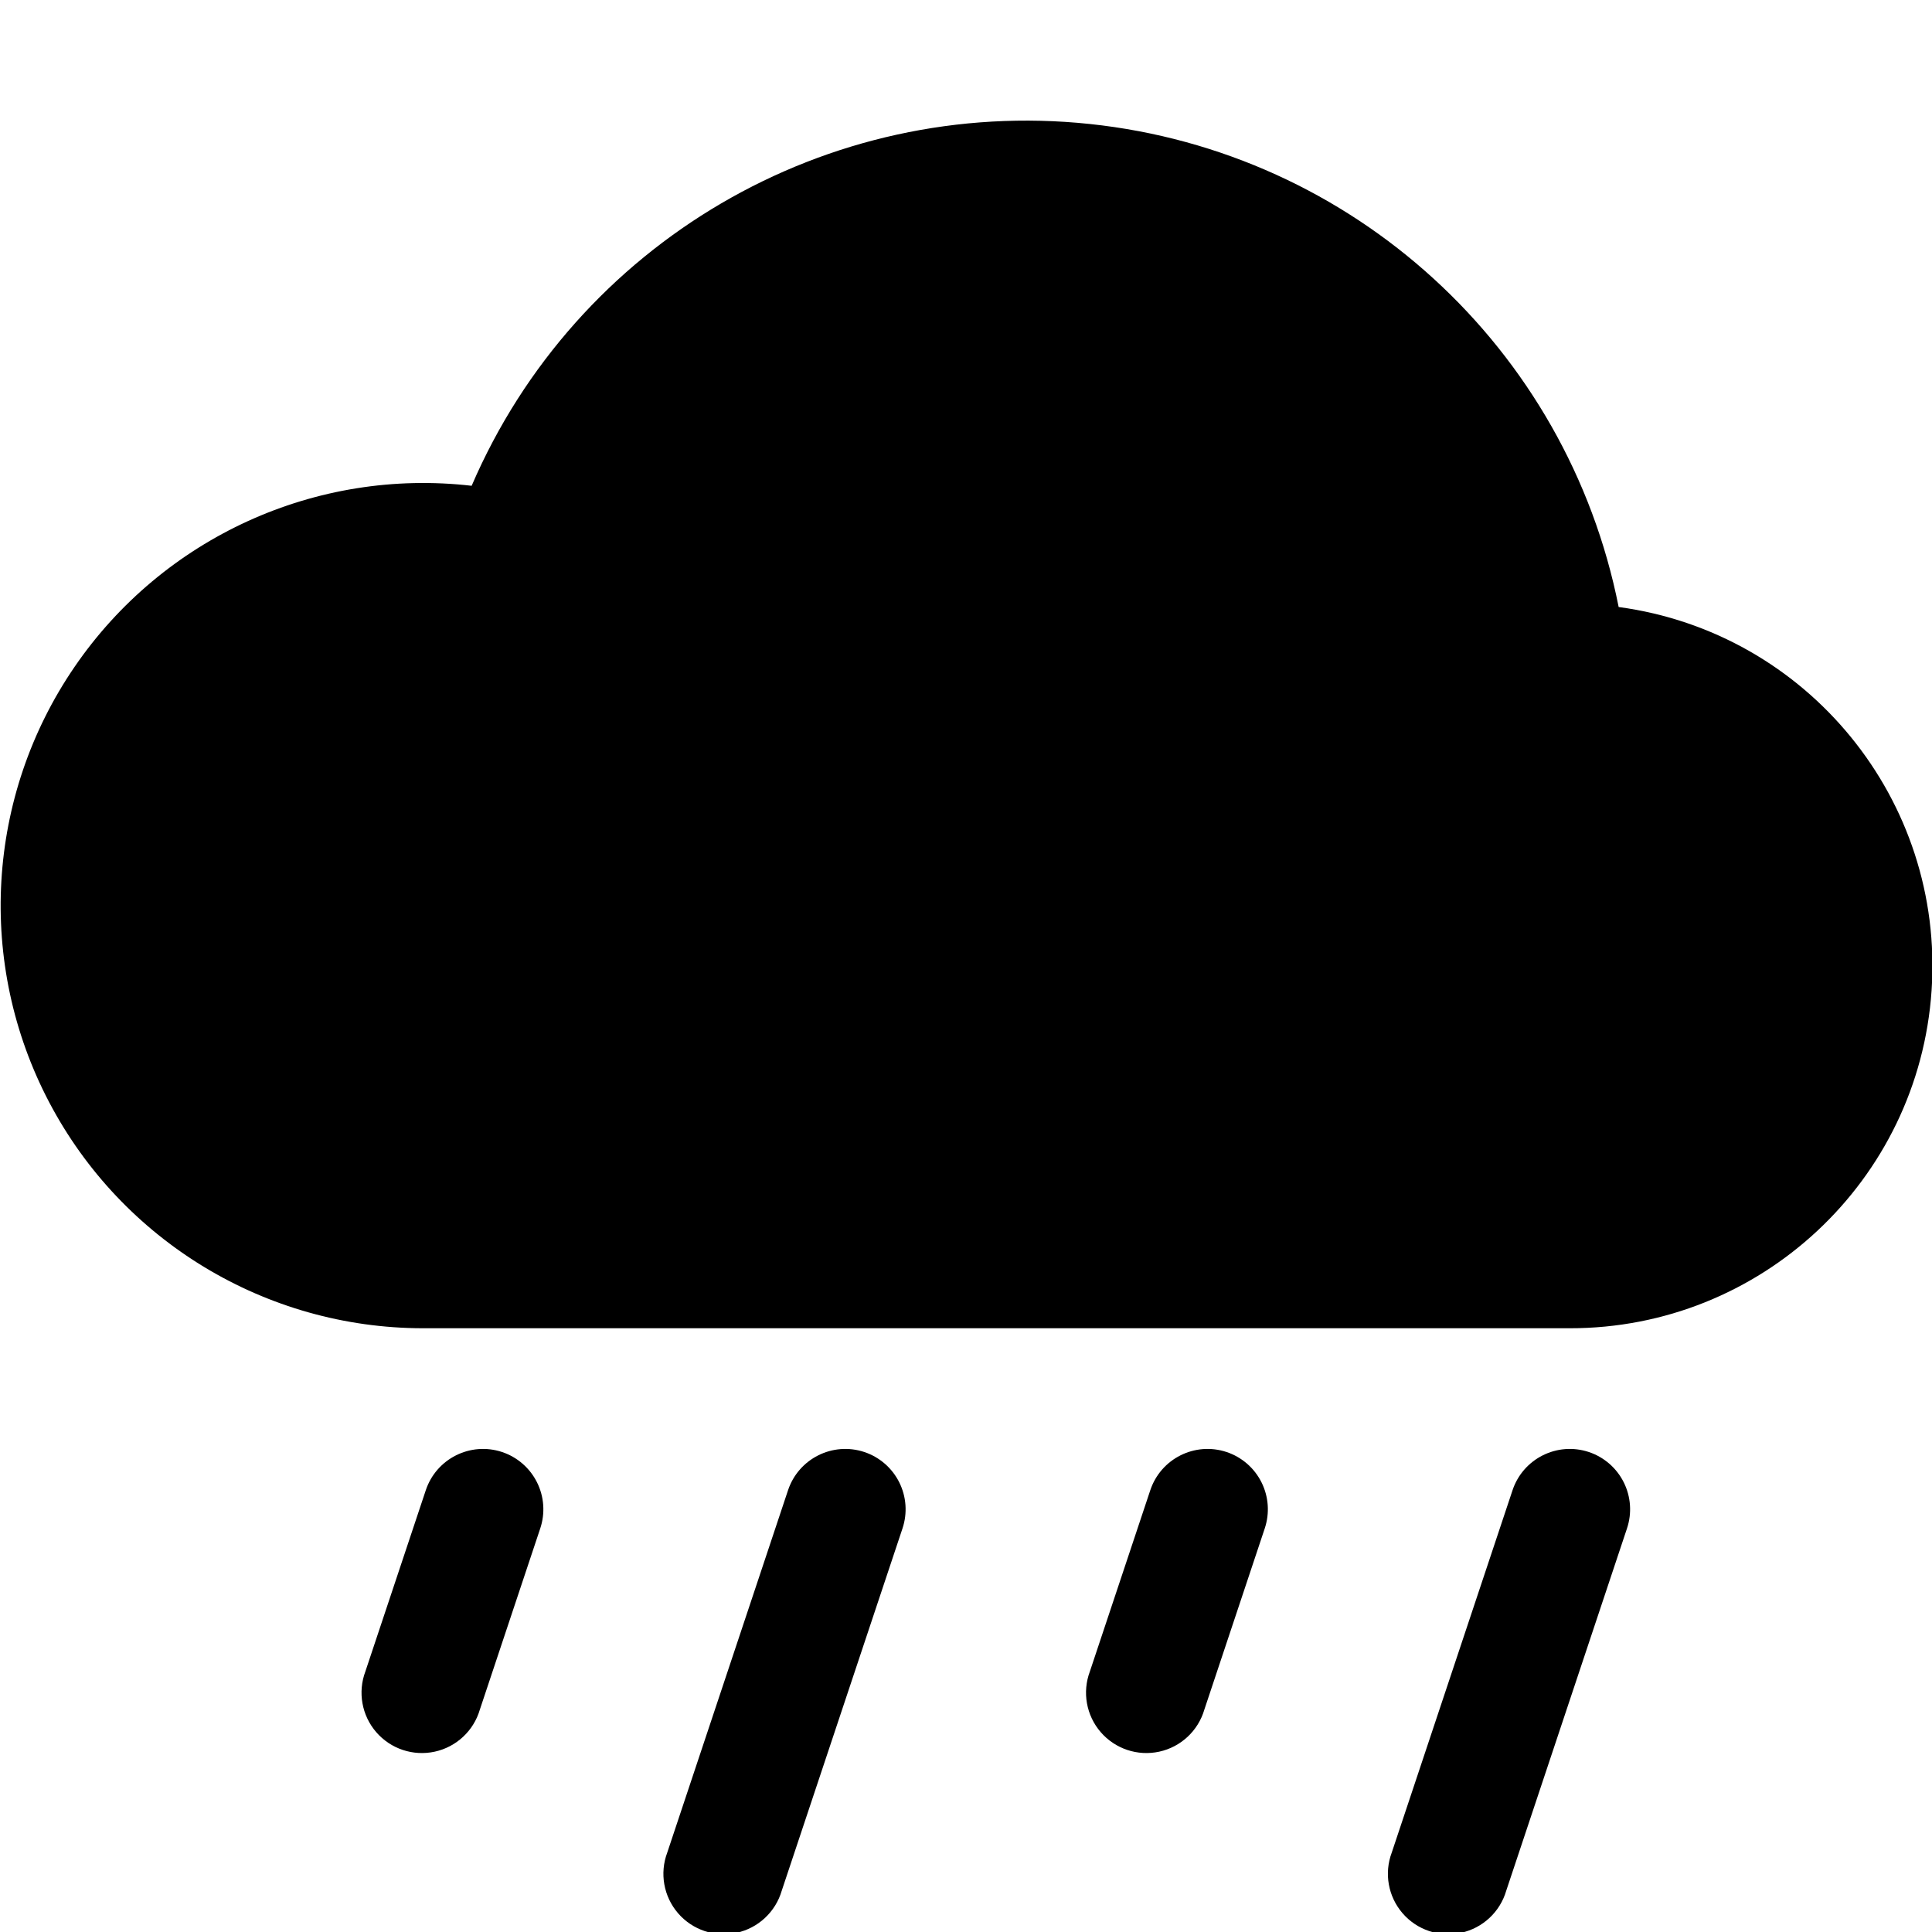
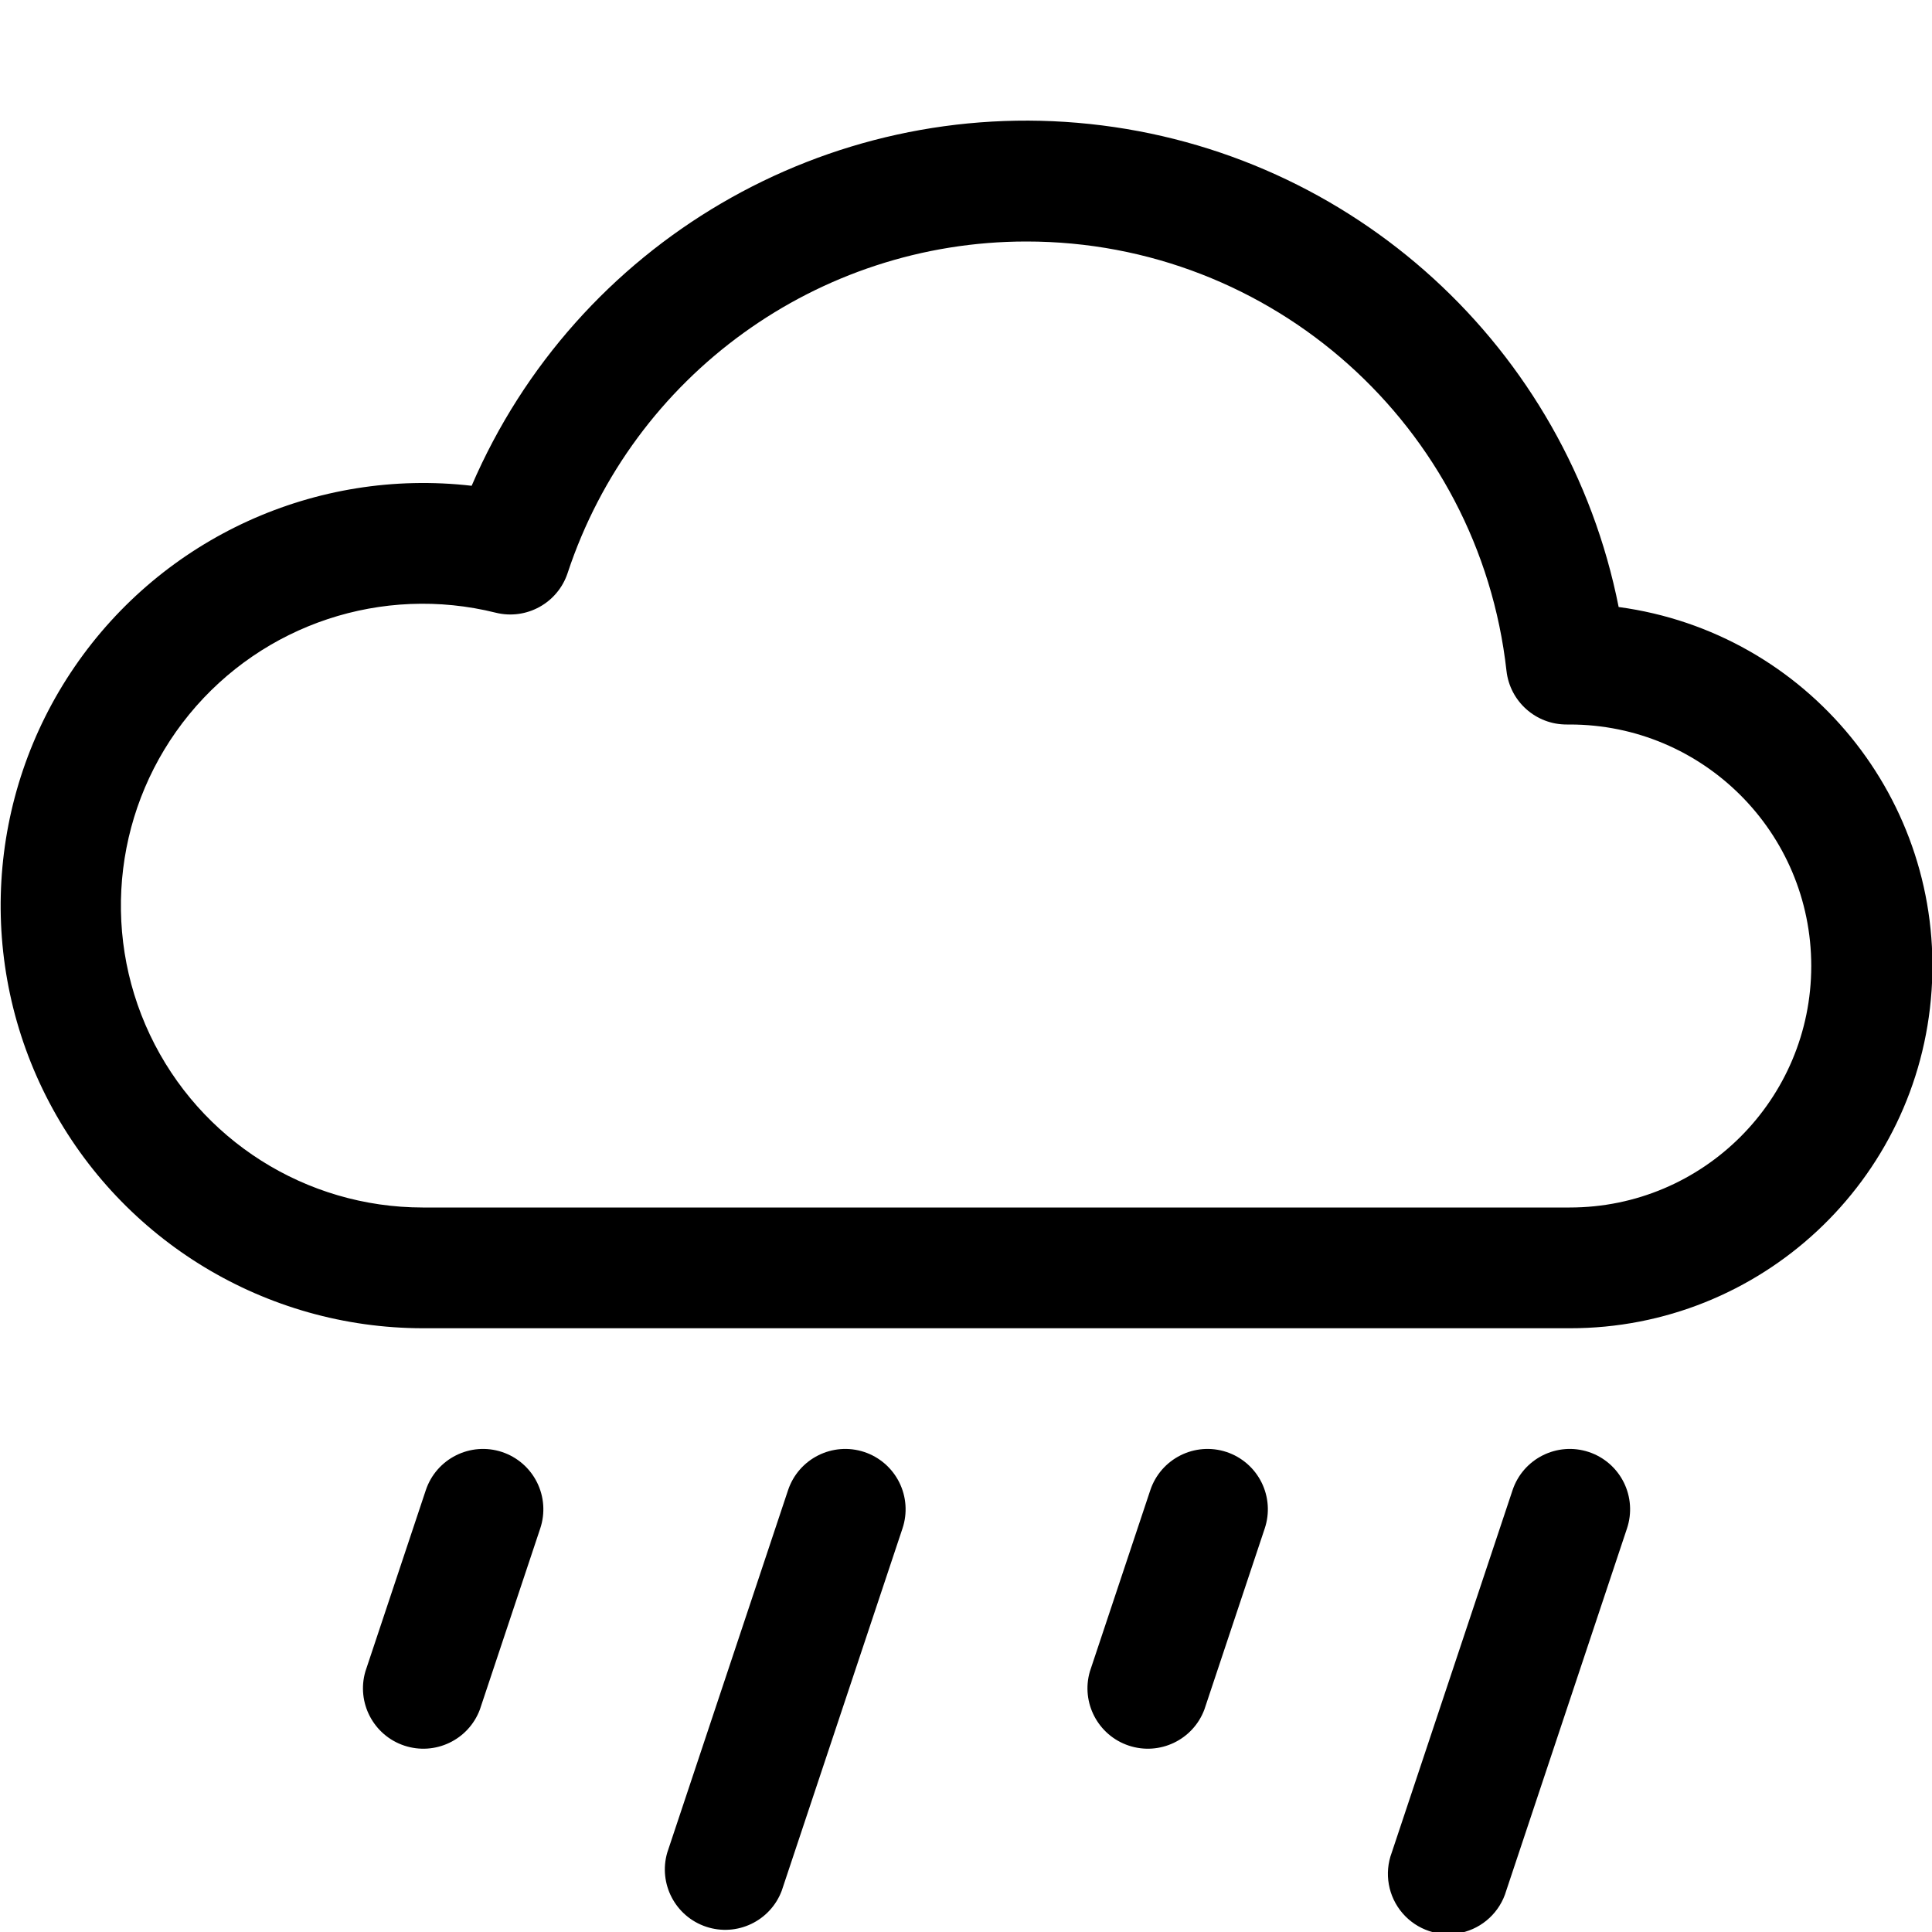
- <svg xmlns="http://www.w3.org/2000/svg" width="16" height="16" fill="currentColor" class="bi bi-cloud-rain-fill" viewBox="0 0 16 16">
-   <path d="M4.158 12.025a.5.5 0 0 1 .316.633l-.5 1.5a.5.5 0 1 1-.948-.316l.5-1.5a.5.5 0 0 1 .632-.317zm3 0a.5.5 0 0 1 .316.633l-1 3a.5.5 0 1 1-.948-.316l1-3a.5.5 0 0 1 .632-.317zm3 0a.5.5 0 0 1 .316.633l-.5 1.5a.5.5 0 1 1-.948-.316l.5-1.5a.5.5 0 0 1 .632-.317zm3 0a.5.5 0 0 1 .316.633l-1 3a.5.5 0 1 1-.948-.316l1-3a.5.5 0 0 1 .632-.317zm.247-6.998a5.001 5.001 0 0 0-9.499-1.004A3.5 3.5 0 1 0 3.5 11H13a3 3 0 0 0 .405-5.973z" />
+ <svg xmlns="http://www.w3.org/2000/svg" width="16" height="16" fill="currentColor" class="bi bi-cloud-rain" viewBox="0 0 16 16">
+   <path d="M4.158 12.025a.5.5 0 0 1 .316.633l-.5 1.5a.5.5 0 0 1-.948-.316l.5-1.5a.5.5 0 0 1 .632-.317zm3 0a.5.5 0 0 1 .316.633l-1 3a.5.5 0 0 1-.948-.316l1-3a.5.5 0 0 1 .632-.317zm3 0a.5.5 0 0 1 .316.633l-.5 1.5a.5.5 0 0 1-.948-.316l.5-1.5a.5.5 0 0 1 .632-.317zm3 0a.5.5 0 0 1 .316.633l-1 3a.5.5 0 1 1-.948-.316l1-3a.5.5 0 0 1 .632-.317zm.247-6.998a5.001 5.001 0 0 0-9.499-1.004A3.5 3.5 0 1 0 3.5 11H13a3 3 0 0 0 .405-5.973zM8.5 2a4 4 0 0 1 3.976 3.555.5.5 0 0 0 .5.445H13a2 2 0 0 1 0 4H3.5a2.5 2.5 0 1 1 .605-4.926.5.5 0 0 0 .596-.329A4.002 4.002 0 0 1 8.5 2z" />
</svg>
